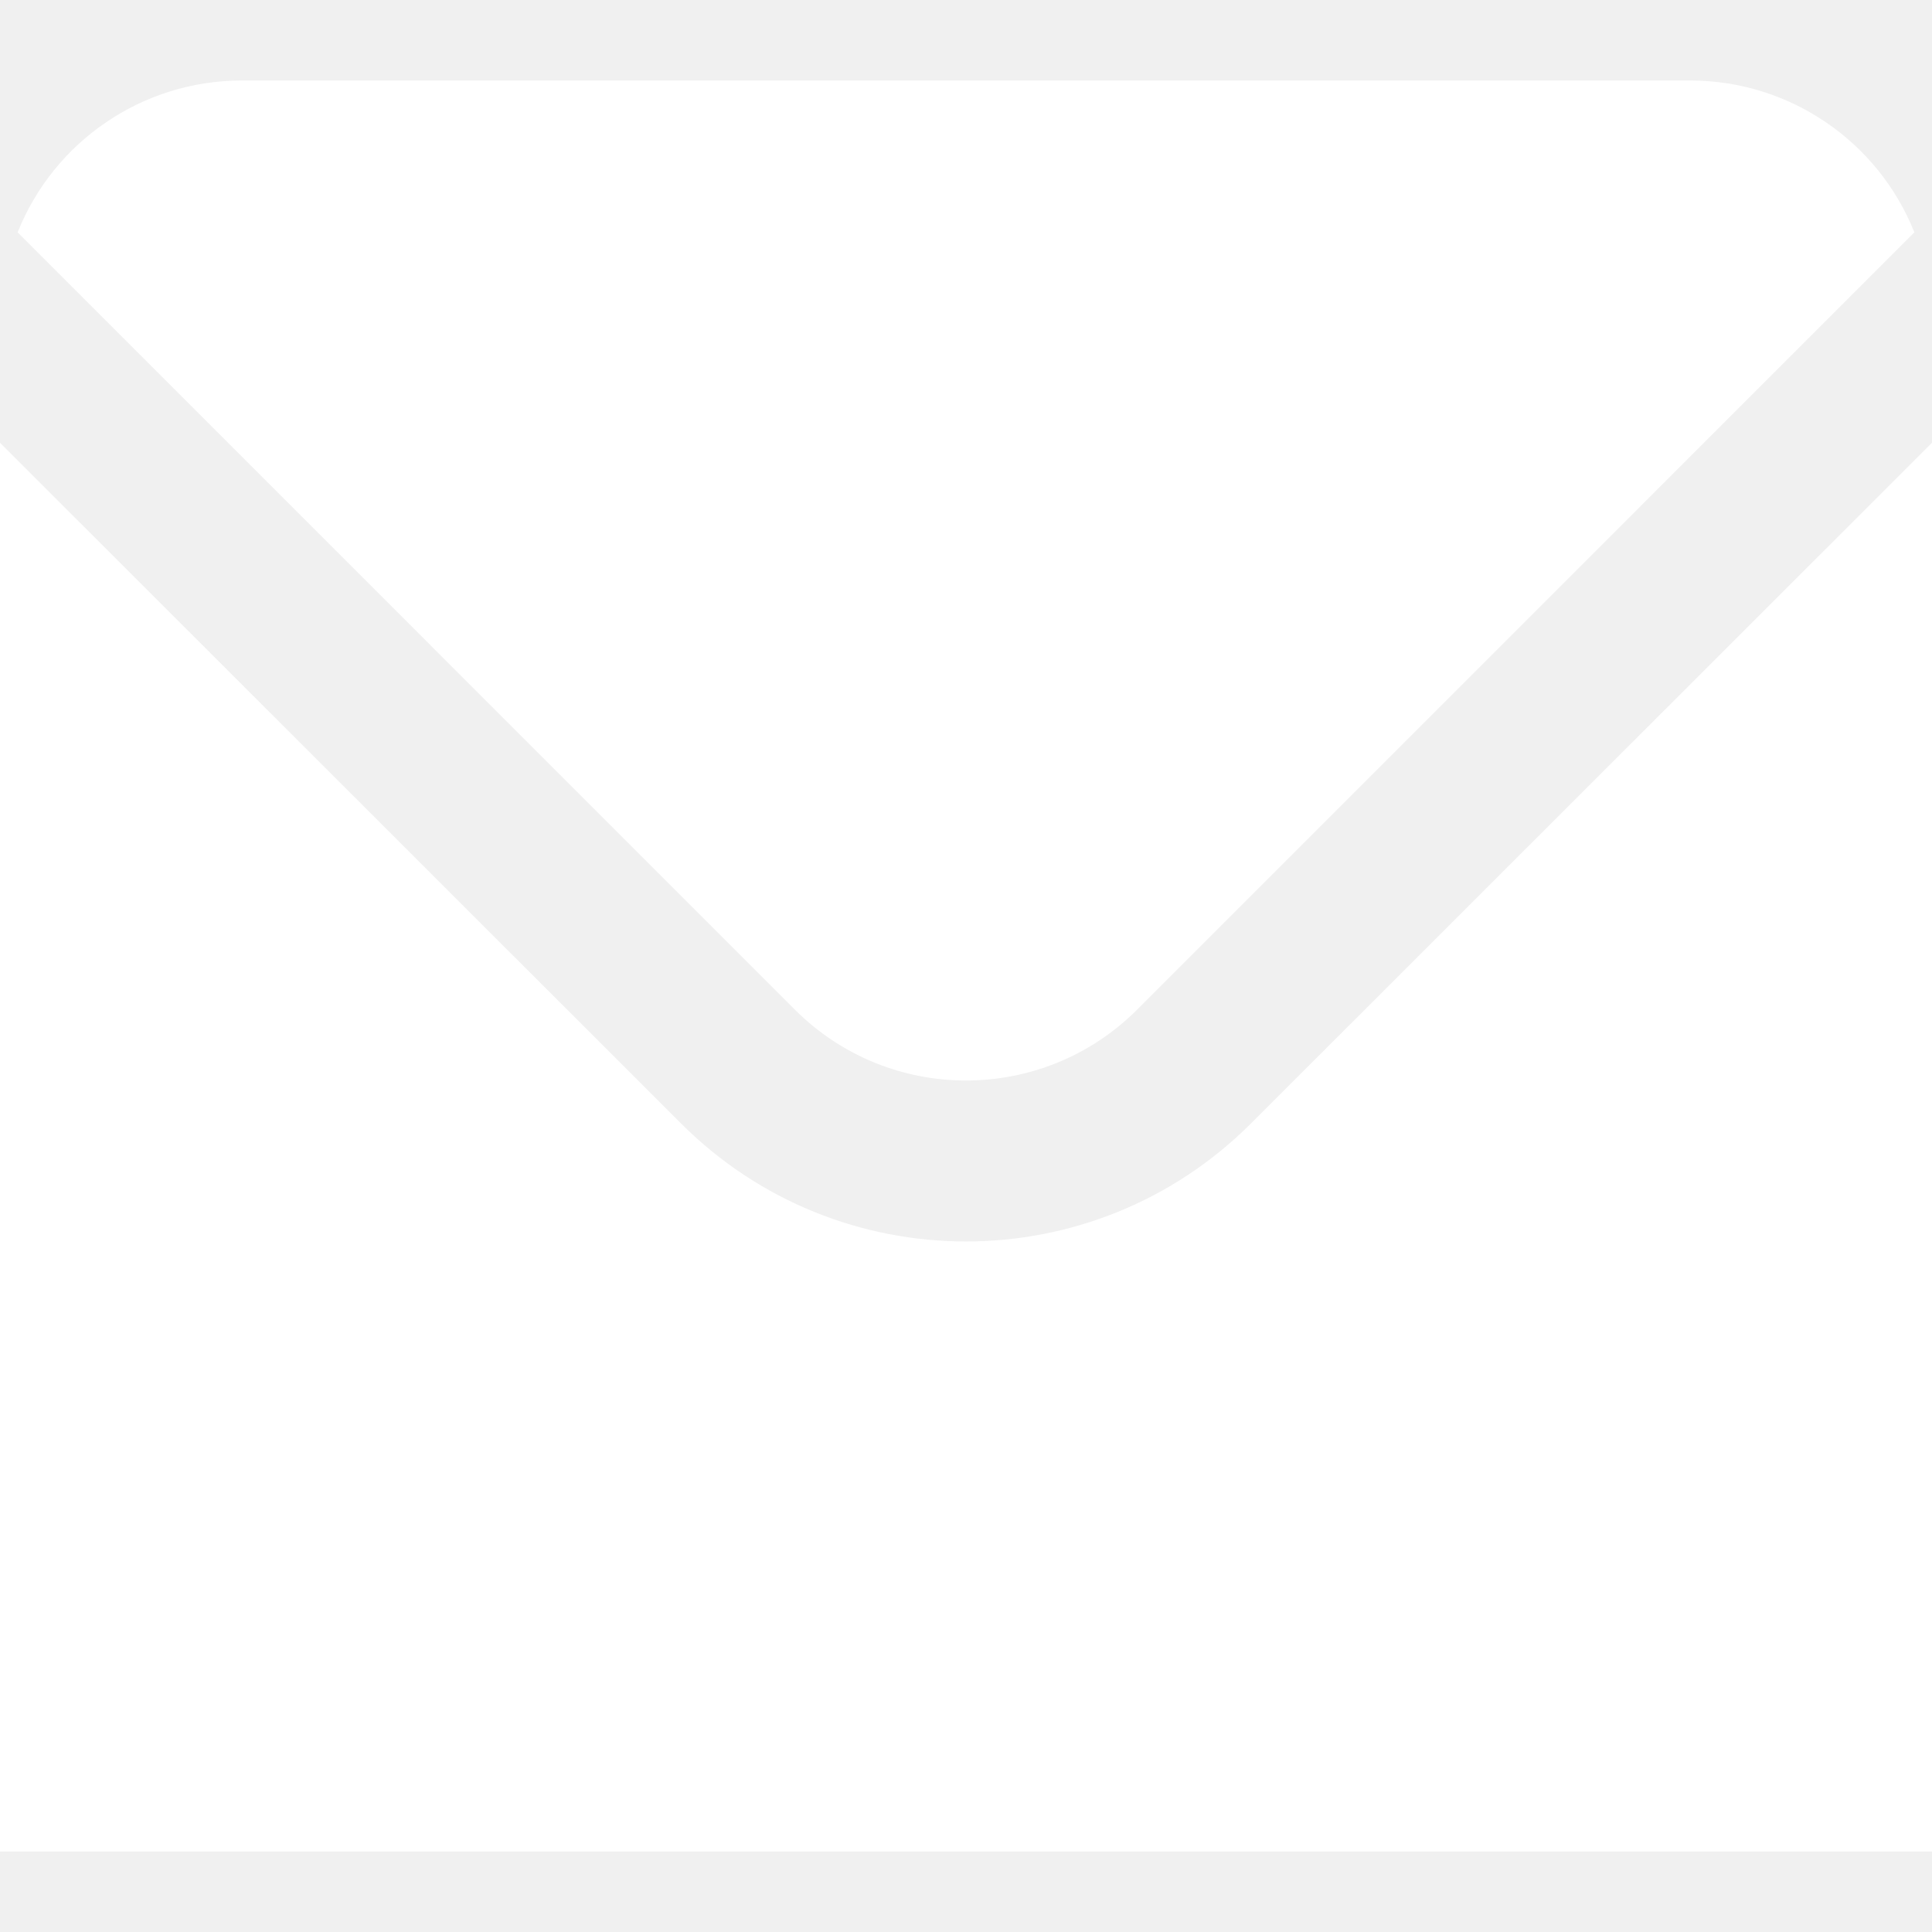
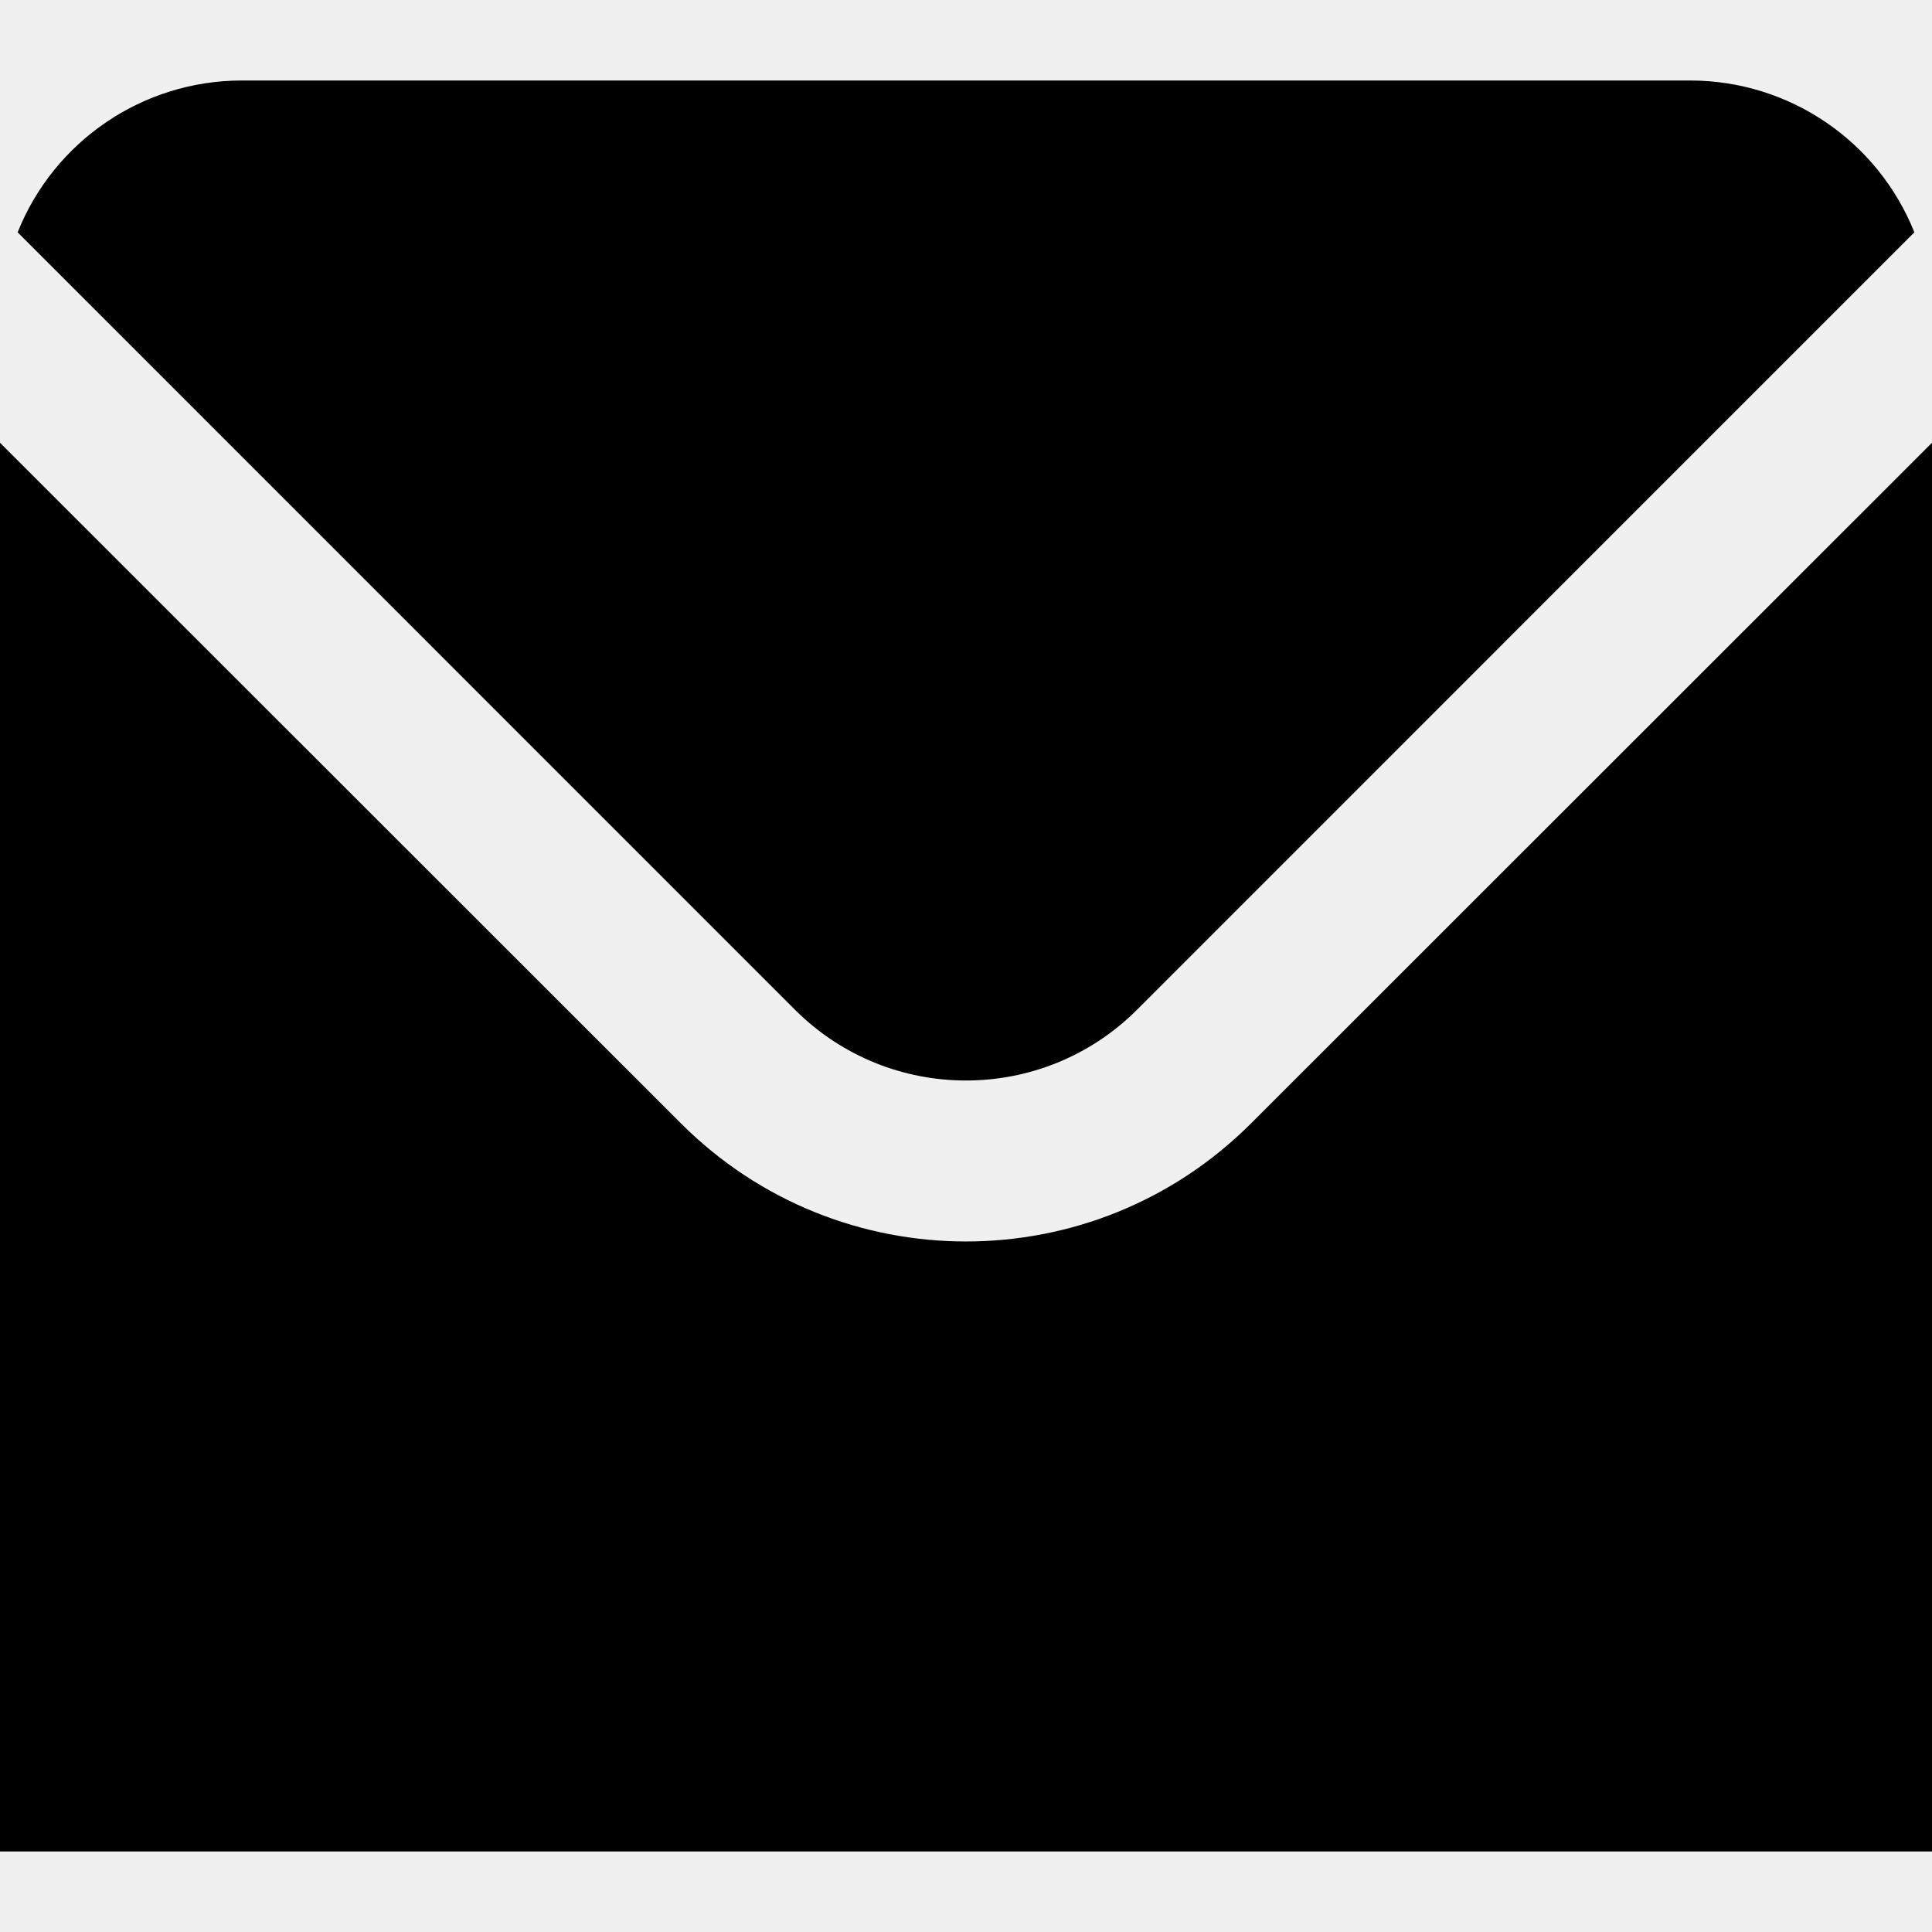
<svg xmlns="http://www.w3.org/2000/svg" id="Layer_1" data-name="Layer 1" viewBox="0 0 24 24" width="512" height="512">
-   <path d="M9.878,12.546a3.007,3.007,0,0,0,4.244,0l9.659-9.66A3,3,0,0,0,21,1H3A3,3,0,0,0,.219,2.886Z" fill="#FFFFFF" />
-   <path d="M15.536,13.96a5.007,5.007,0,0,1-7.072,0L0,5.5V23H24V5.5Z" fill="#FFFFFF" />
+   <path d="M9.878,12.546a3.007,3.007,0,0,0,4.244,0l9.659-9.66A3,3,0,0,0,21,1H3A3,3,0,0,0,.219,2.886Z" />
+   <path d="M15.536,13.96a5.007,5.007,0,0,1-7.072,0L0,5.5V23H24V5.5Z" />
</svg>
